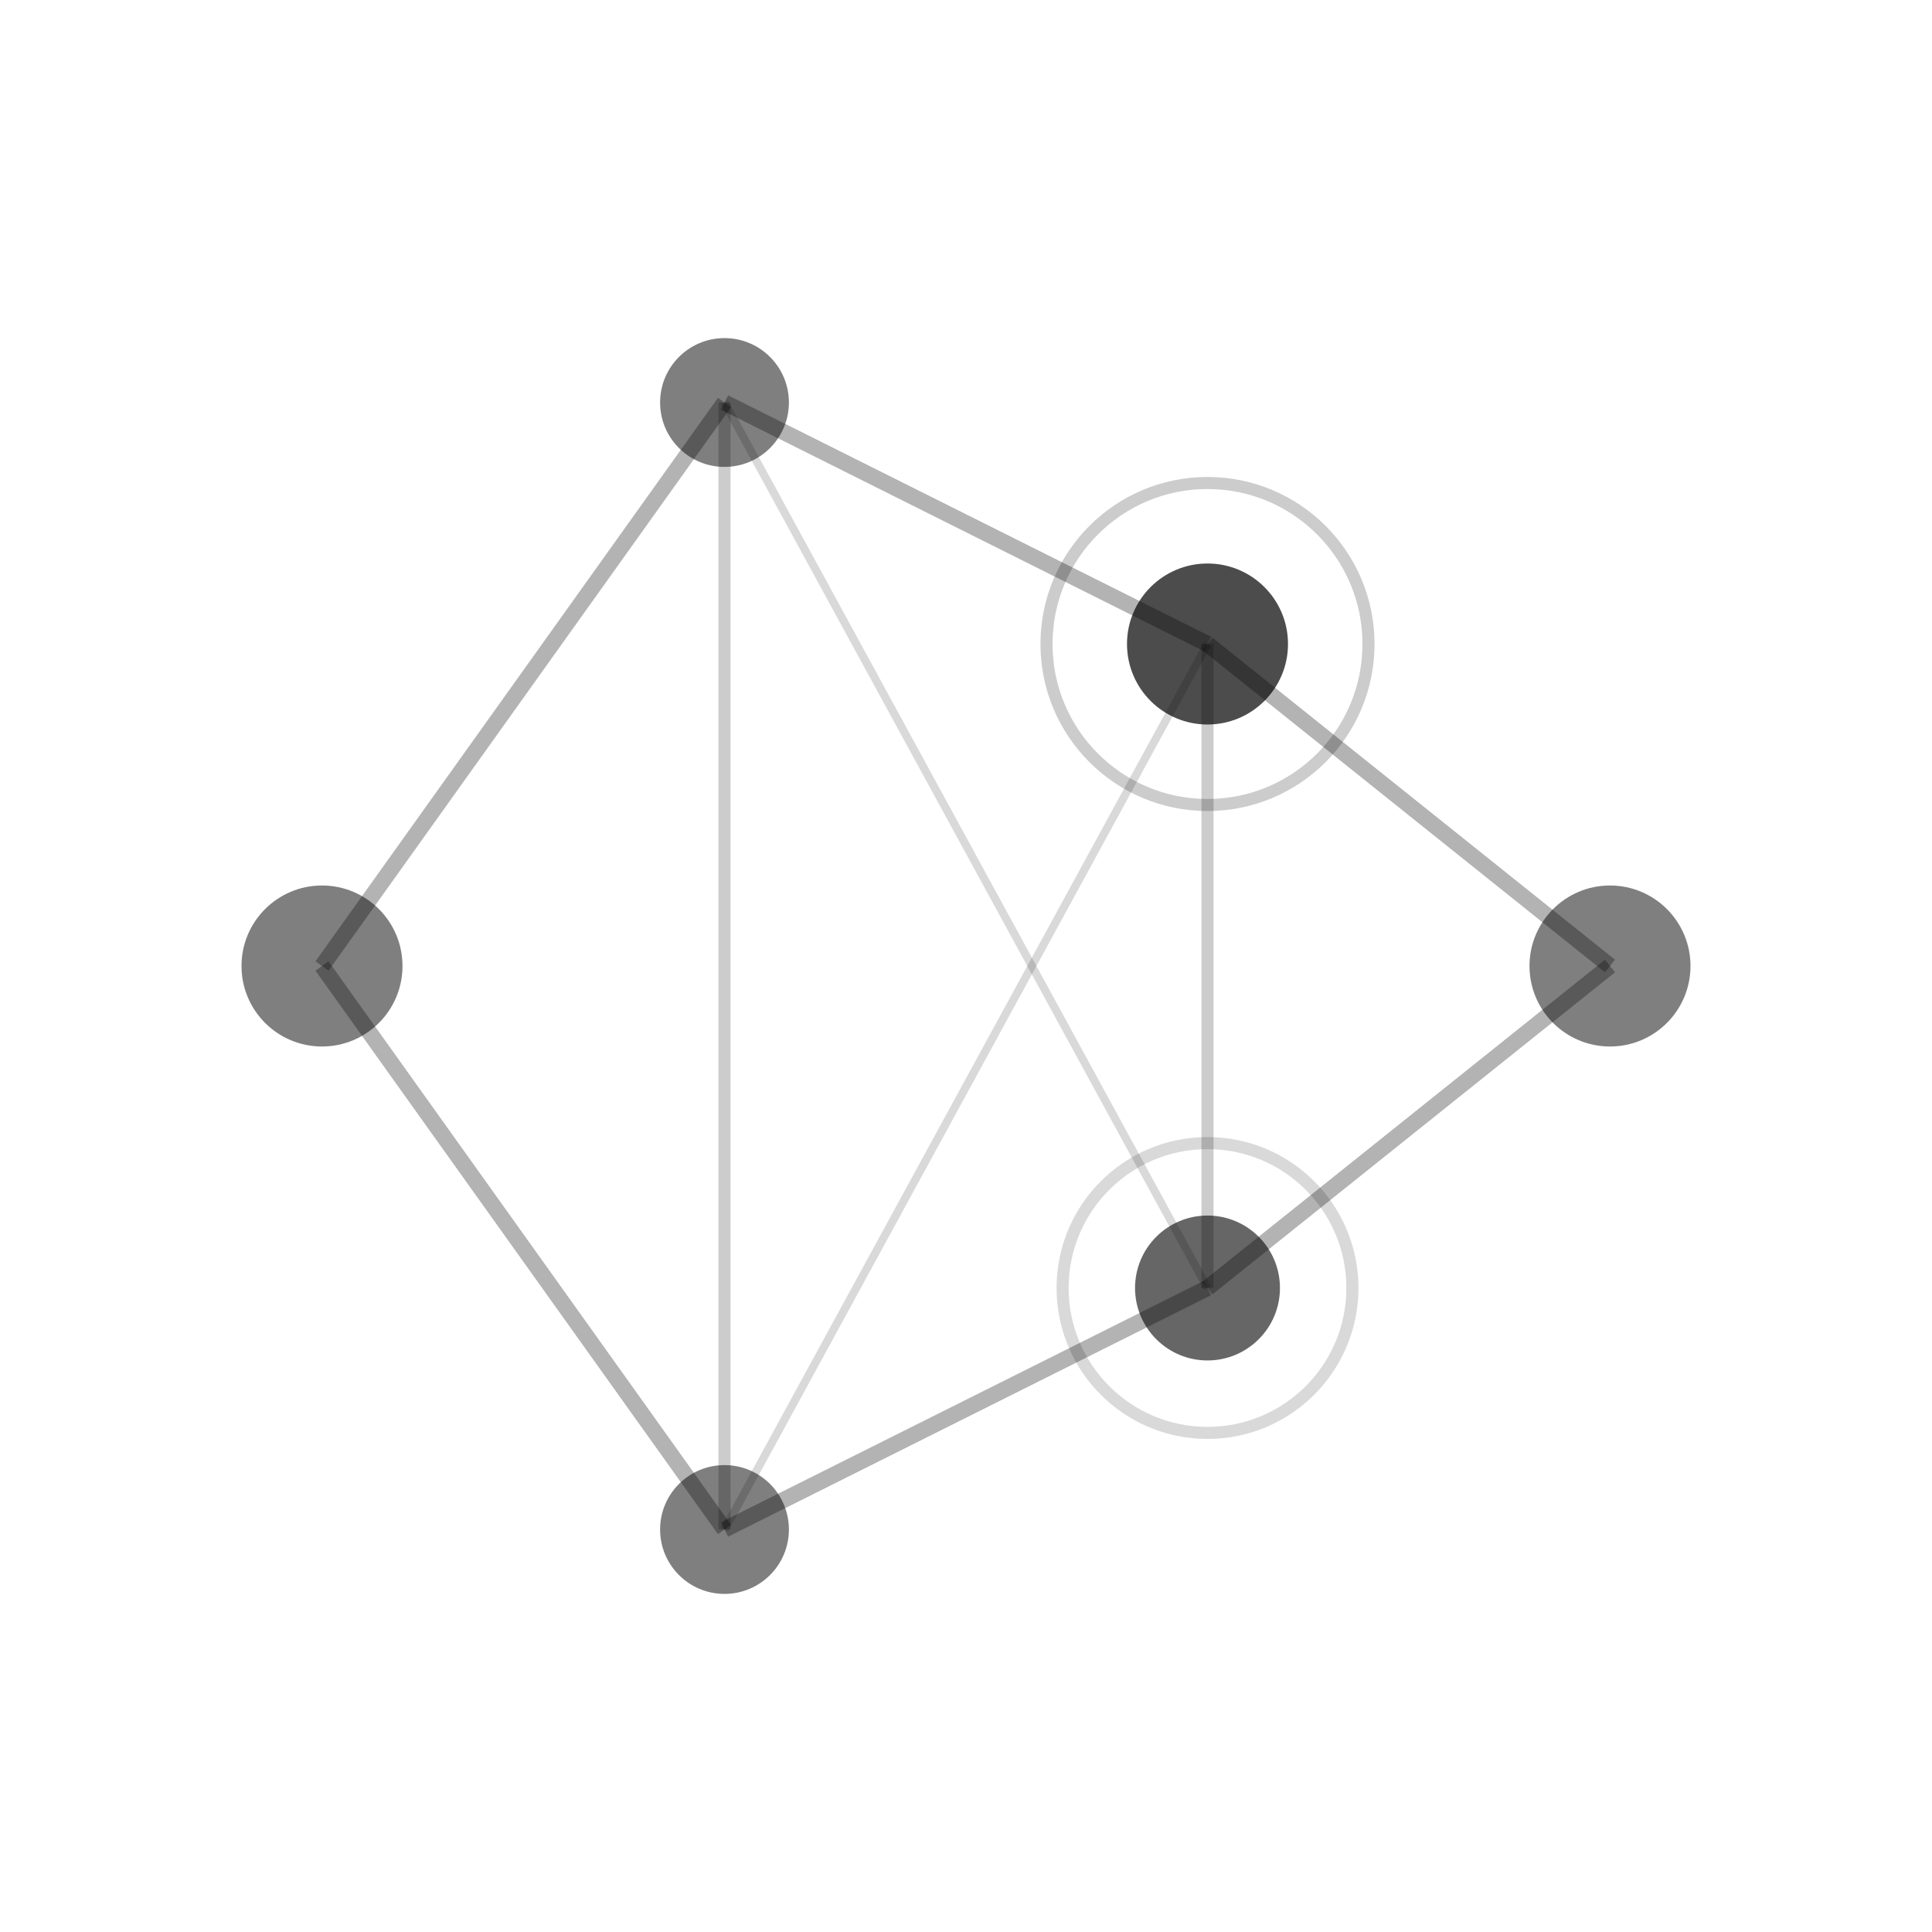
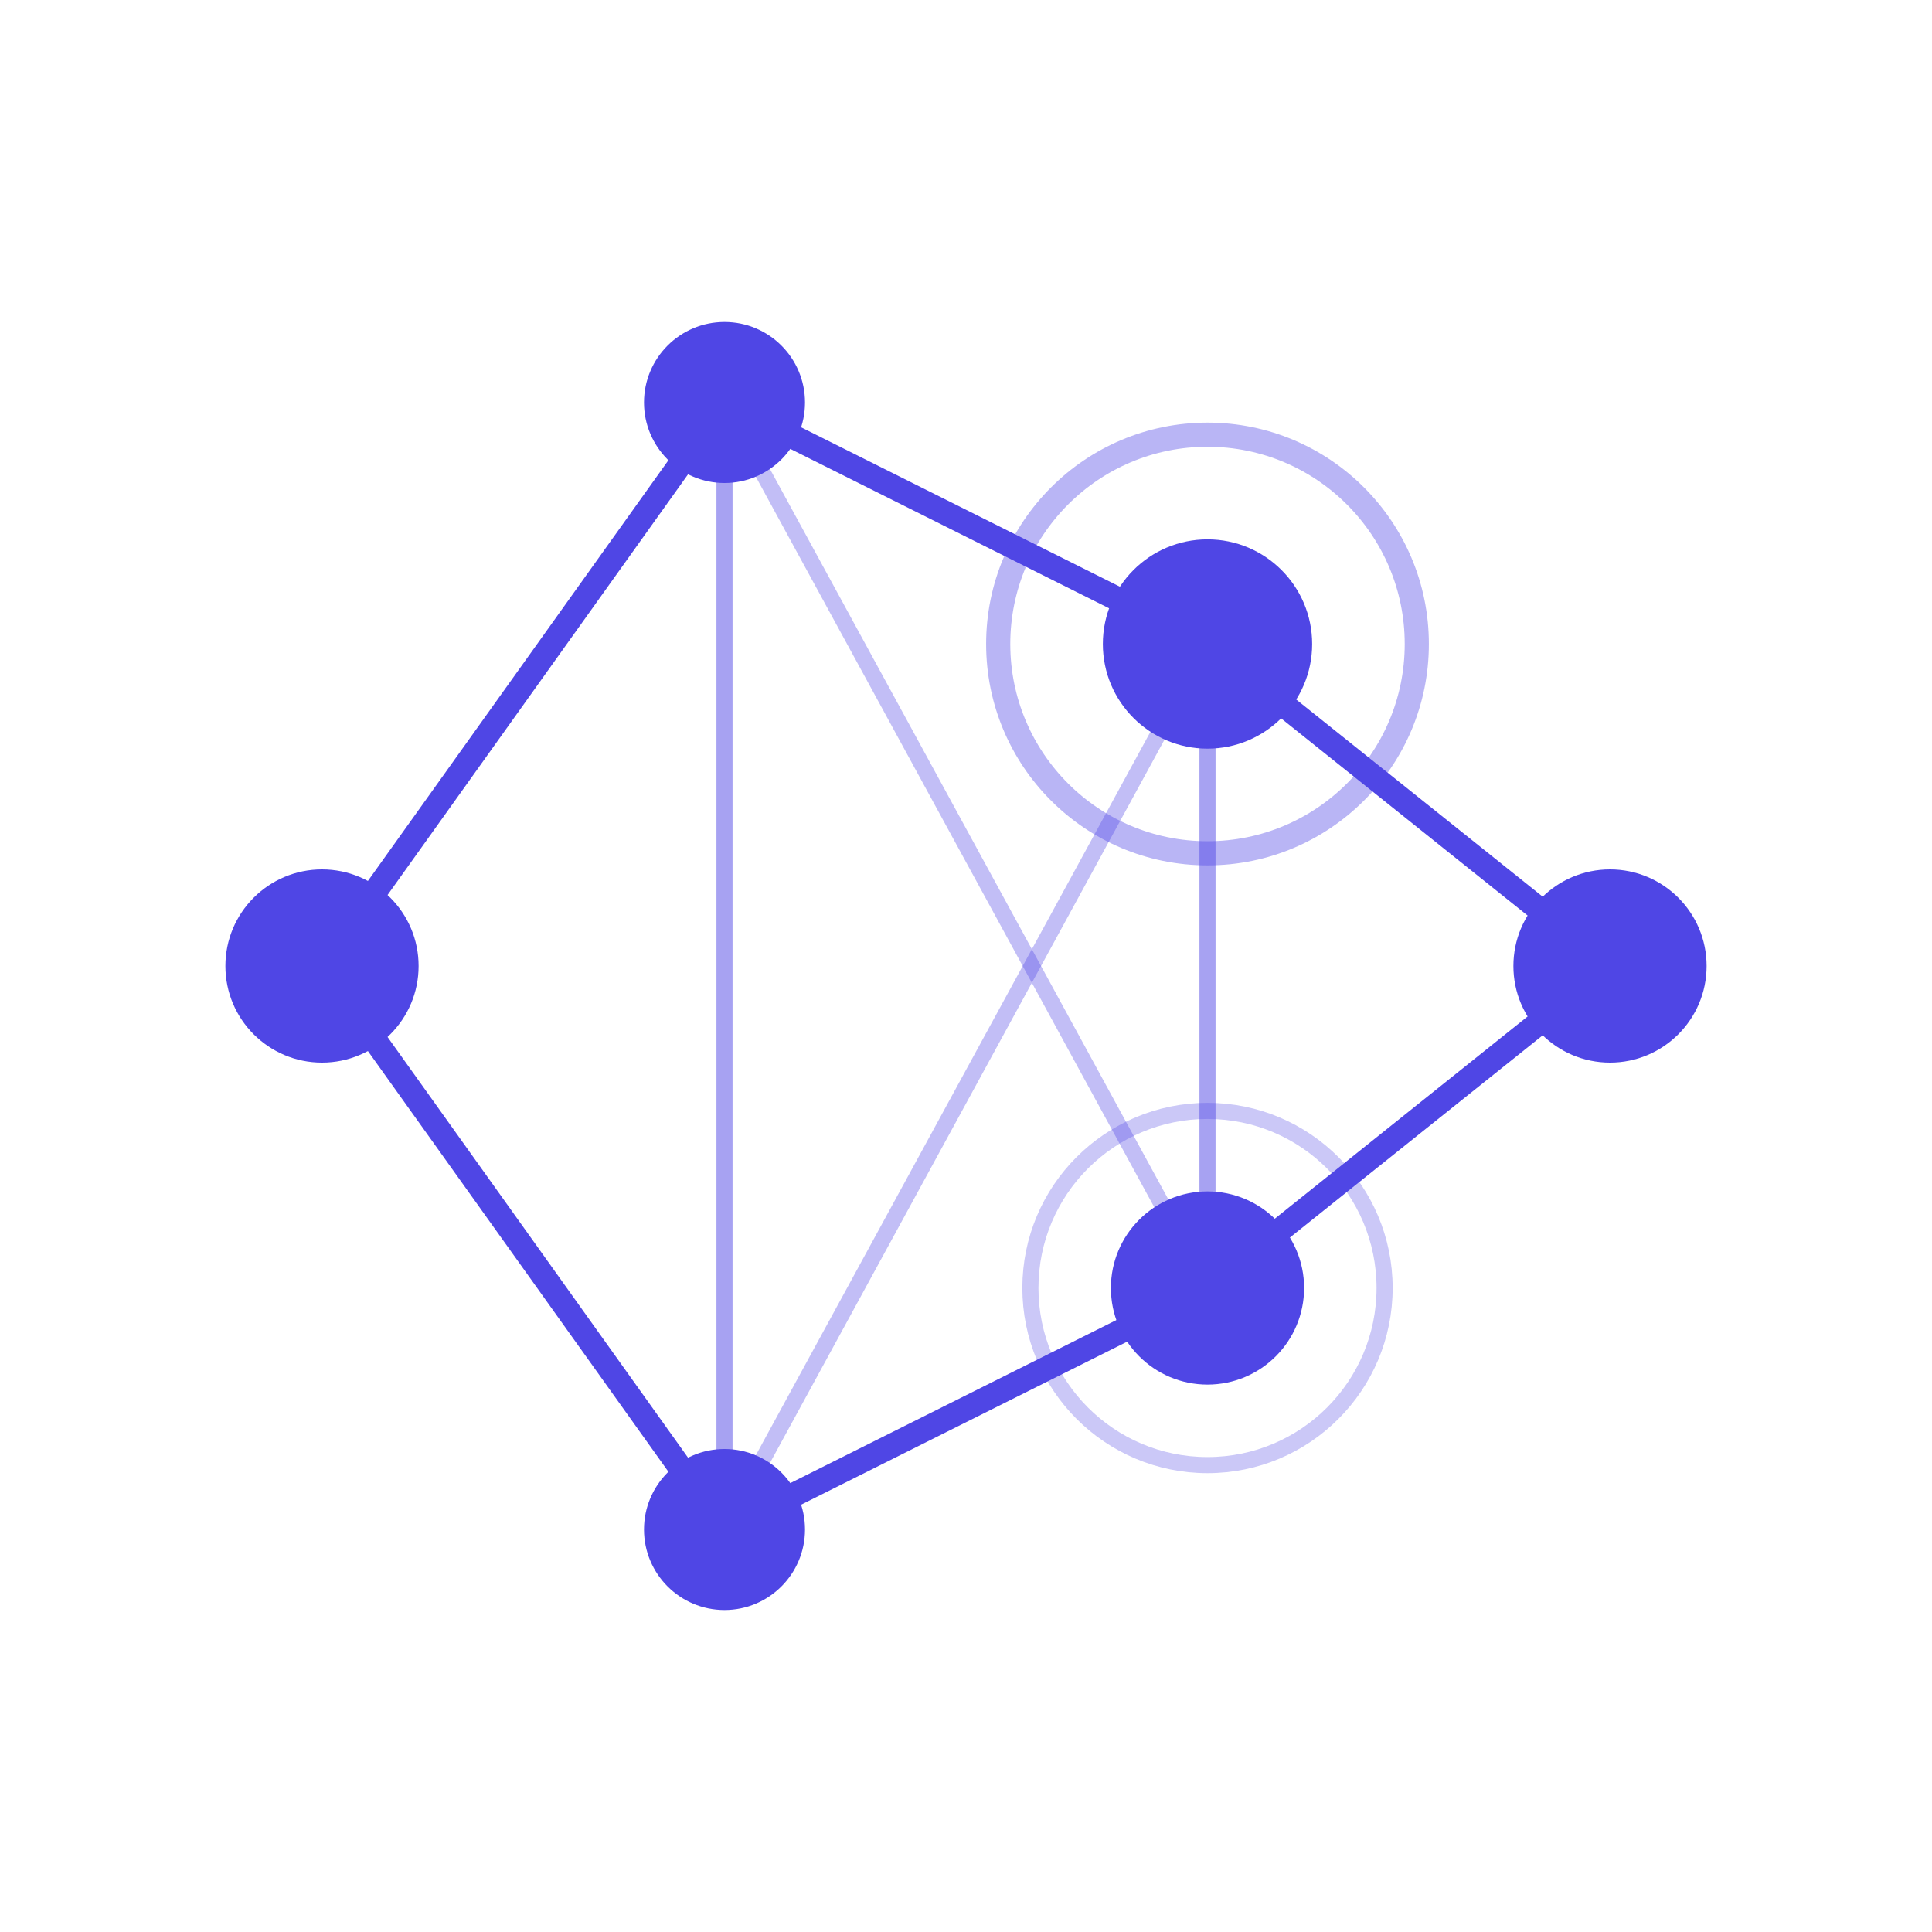
- <svg xmlns="http://www.w3.org/2000/svg" viewBox="0 0 120 120" fill="none" aria-hidden="true">
-   <line x1="20" y1="60" x2="45" y2="25" stroke="currentColor" stroke-width="1" opacity="0.3" />
-   <line x1="20" y1="60" x2="45" y2="95" stroke="currentColor" stroke-width="1" opacity="0.3" />
-   <line x1="45" y1="25" x2="75" y2="40" stroke="currentColor" stroke-width="1" opacity="0.3" />
-   <line x1="45" y1="95" x2="75" y2="80" stroke="currentColor" stroke-width="1" opacity="0.3" />
-   <line x1="75" y1="40" x2="100" y2="60" stroke="currentColor" stroke-width="1" opacity="0.3" />
-   <line x1="75" y1="80" x2="100" y2="60" stroke="currentColor" stroke-width="1" opacity="0.3" />
-   <line x1="45" y1="25" x2="45" y2="95" stroke="currentColor" stroke-width="0.75" opacity="0.2" />
-   <line x1="75" y1="40" x2="75" y2="80" stroke="currentColor" stroke-width="0.75" opacity="0.2" />
-   <line x1="45" y1="25" x2="75" y2="80" stroke="currentColor" stroke-width="0.5" opacity="0.15" />
-   <line x1="45" y1="95" x2="75" y2="40" stroke="currentColor" stroke-width="0.5" opacity="0.15" />
-   <circle cx="20" cy="60" r="5" fill="currentColor" opacity="0.5" />
-   <circle cx="45" cy="25" r="4" fill="currentColor" opacity="0.5" />
-   <circle cx="45" cy="95" r="4" fill="currentColor" opacity="0.5" />
-   <circle cx="75" cy="40" r="5" fill="currentColor" opacity="0.7" />
-   <circle cx="75" cy="80" r="4.5" fill="currentColor" opacity="0.6" />
-   <circle cx="100" cy="60" r="5" fill="currentColor" opacity="0.5" />
-   <circle cx="75" cy="40" r="10" stroke="currentColor" stroke-width="0.75" opacity="0.2" fill="none" />
-   <circle cx="75" cy="80" r="9" stroke="currentColor" stroke-width="0.75" opacity="0.15" fill="none" />
+ <svg xmlns="http://www.w3.org/2000/svg" viewBox="0 0 120 120" fill="none">
+   <line x1="20" y1="60" x2="45" y2="25" stroke="#4F46E5" stroke-width="1.5" />
+   <line x1="20" y1="60" x2="45" y2="95" stroke="#4F46E5" stroke-width="1.5" />
+   <line x1="45" y1="25" x2="75" y2="40" stroke="#4F46E5" stroke-width="1.5" />
+   <line x1="45" y1="95" x2="75" y2="80" stroke="#4F46E5" stroke-width="1.5" />
+   <line x1="75" y1="40" x2="100" y2="60" stroke="#4F46E5" stroke-width="1.5" />
+   <line x1="75" y1="80" x2="100" y2="60" stroke="#4F46E5" stroke-width="1.5" />
+   <line x1="45" y1="25" x2="45" y2="95" stroke="#4F46E5" stroke-width="1" opacity="0.5" />
+   <line x1="75" y1="40" x2="75" y2="80" stroke="#4F46E5" stroke-width="1" opacity="0.5" />
+   <line x1="45" y1="25" x2="75" y2="80" stroke="#4F46E5" stroke-width="1" opacity="0.35" />
+   <line x1="45" y1="95" x2="75" y2="40" stroke="#4F46E5" stroke-width="1" opacity="0.35" />
+   <circle cx="20" cy="60" r="6" fill="#4F46E5" />
+   <circle cx="45" cy="25" r="5" fill="#4F46E5" />
+   <circle cx="45" cy="95" r="5" fill="#4F46E5" />
+   <circle cx="75" cy="40" r="6.5" fill="#4F46E5" />
+   <circle cx="75" cy="80" r="6" fill="#4F46E5" />
+   <circle cx="100" cy="60" r="6" fill="#4F46E5" />
+   <circle cx="75" cy="40" r="13" stroke="#4F46E5" stroke-width="1.5" fill="none" opacity="0.4" />
+   <circle cx="75" cy="80" r="11" stroke="#4F46E5" stroke-width="1" fill="none" opacity="0.3" />
</svg>
